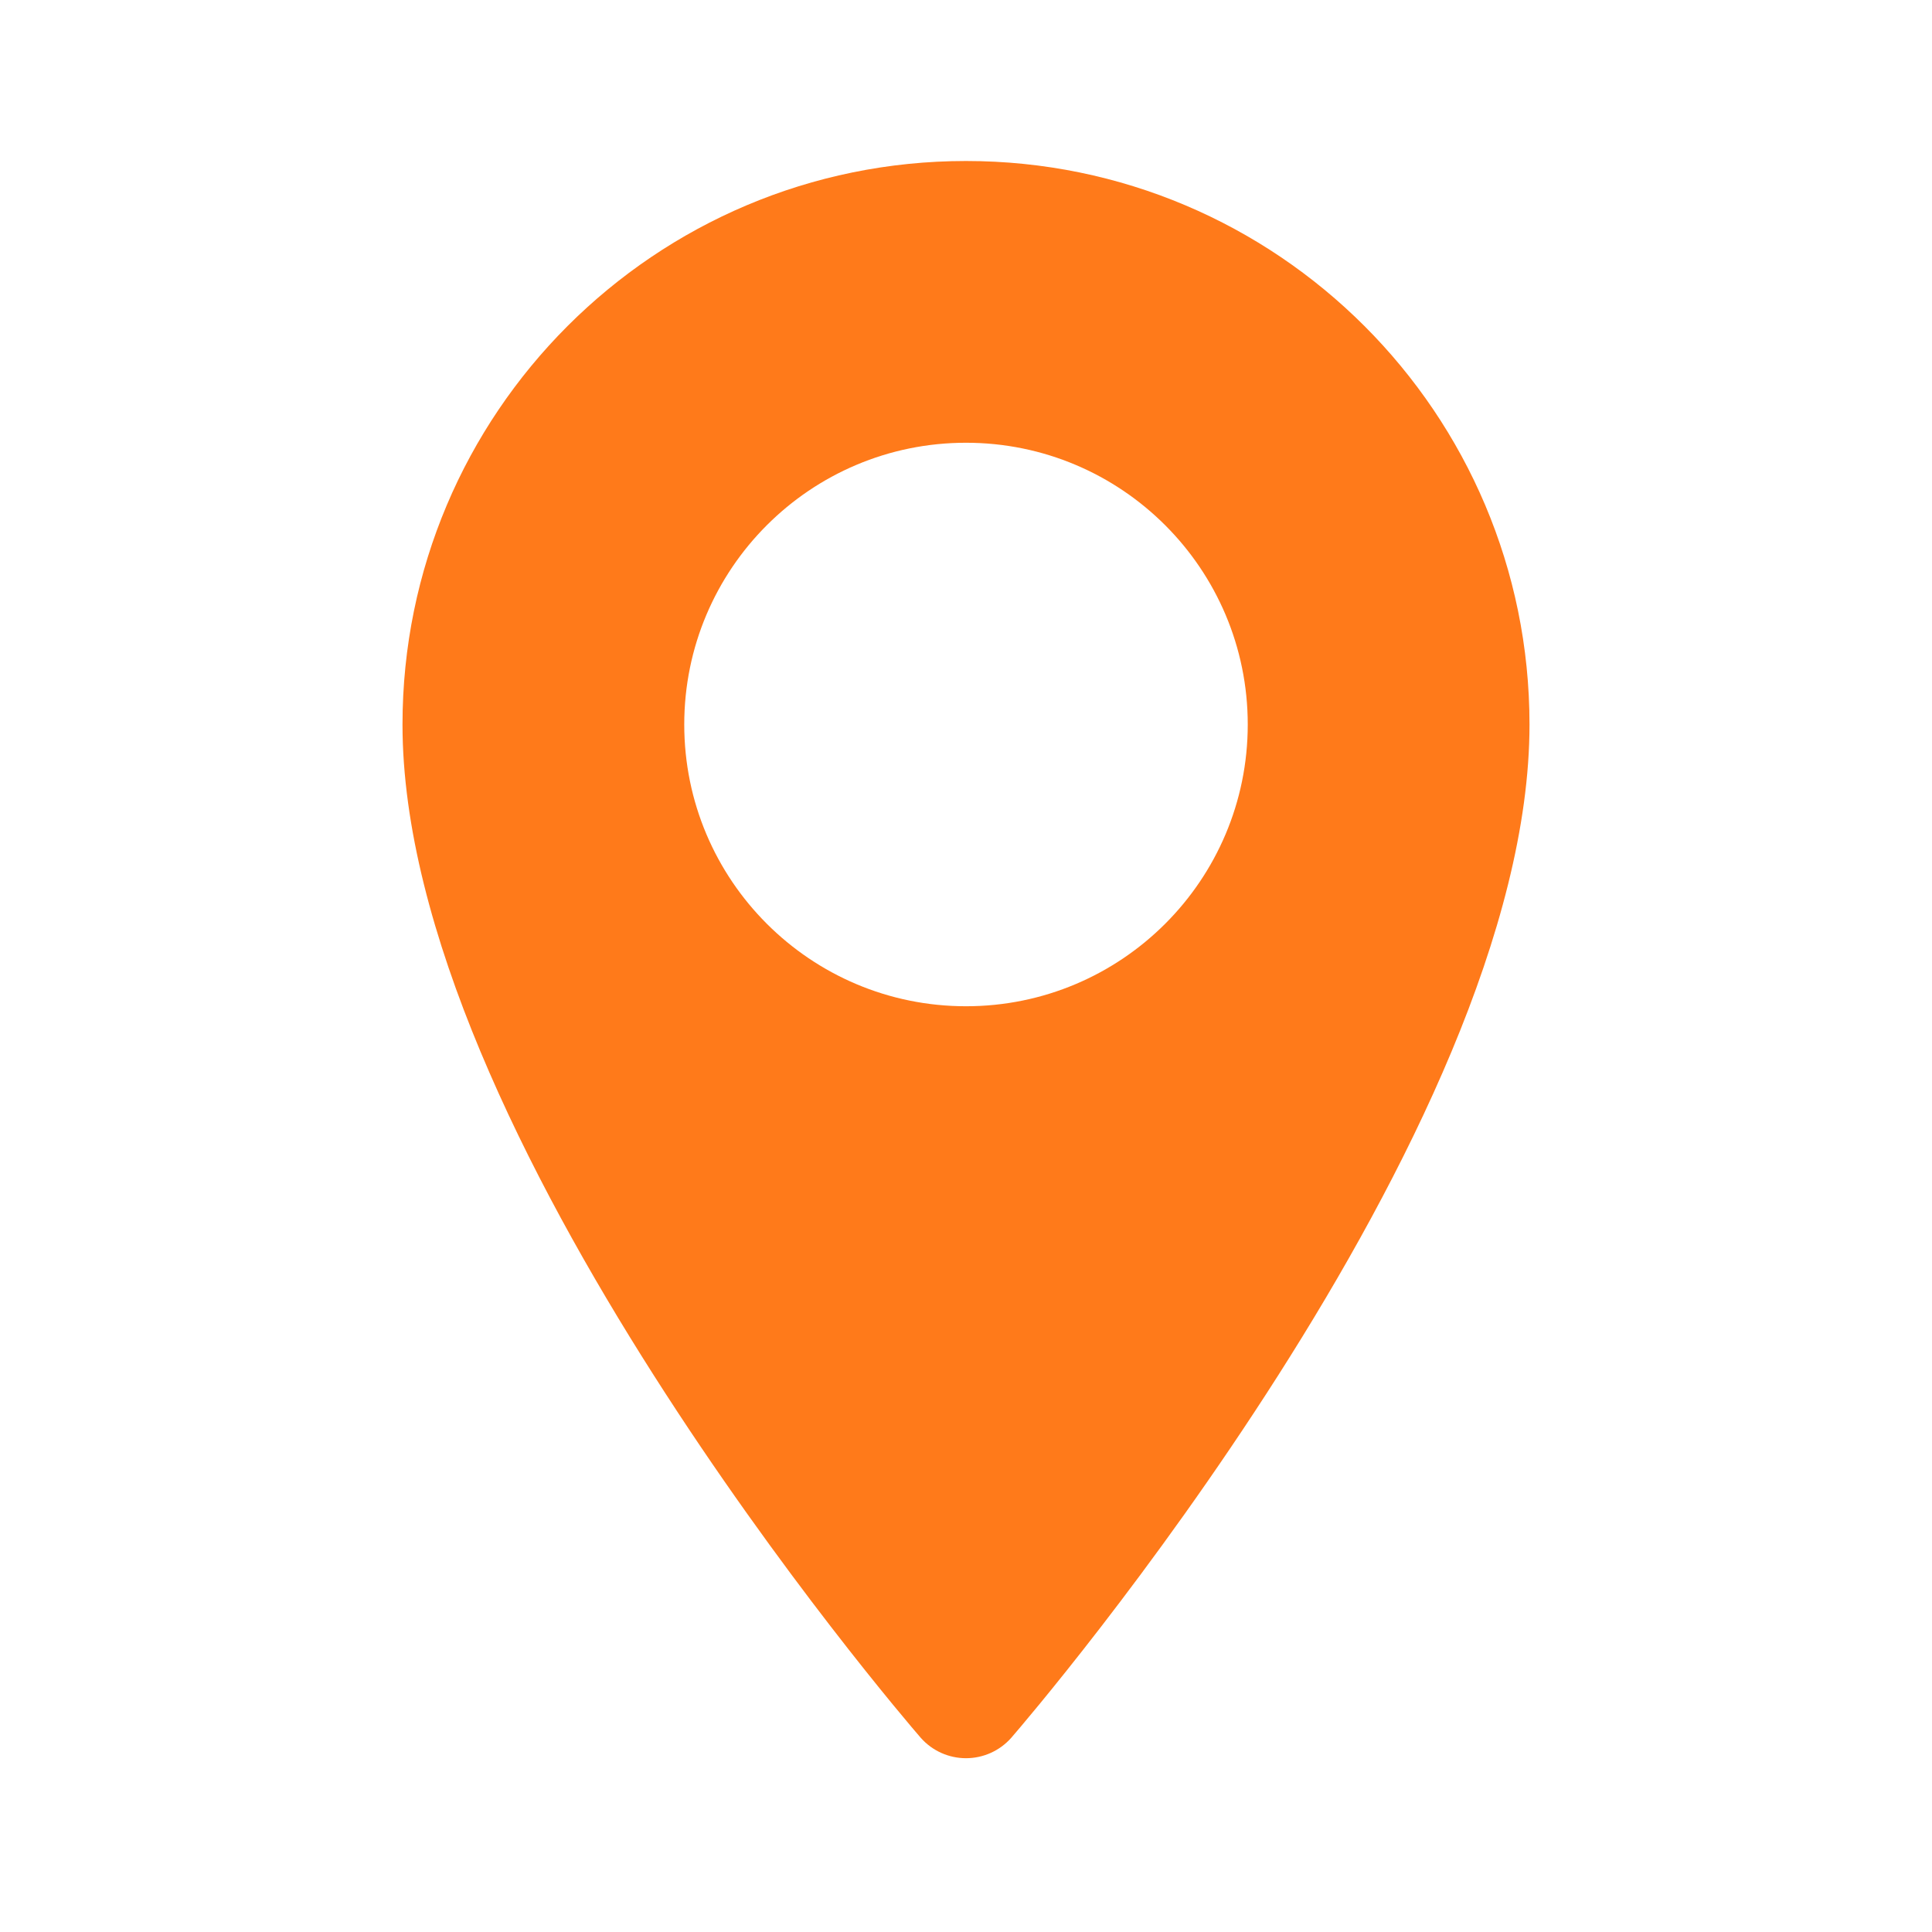
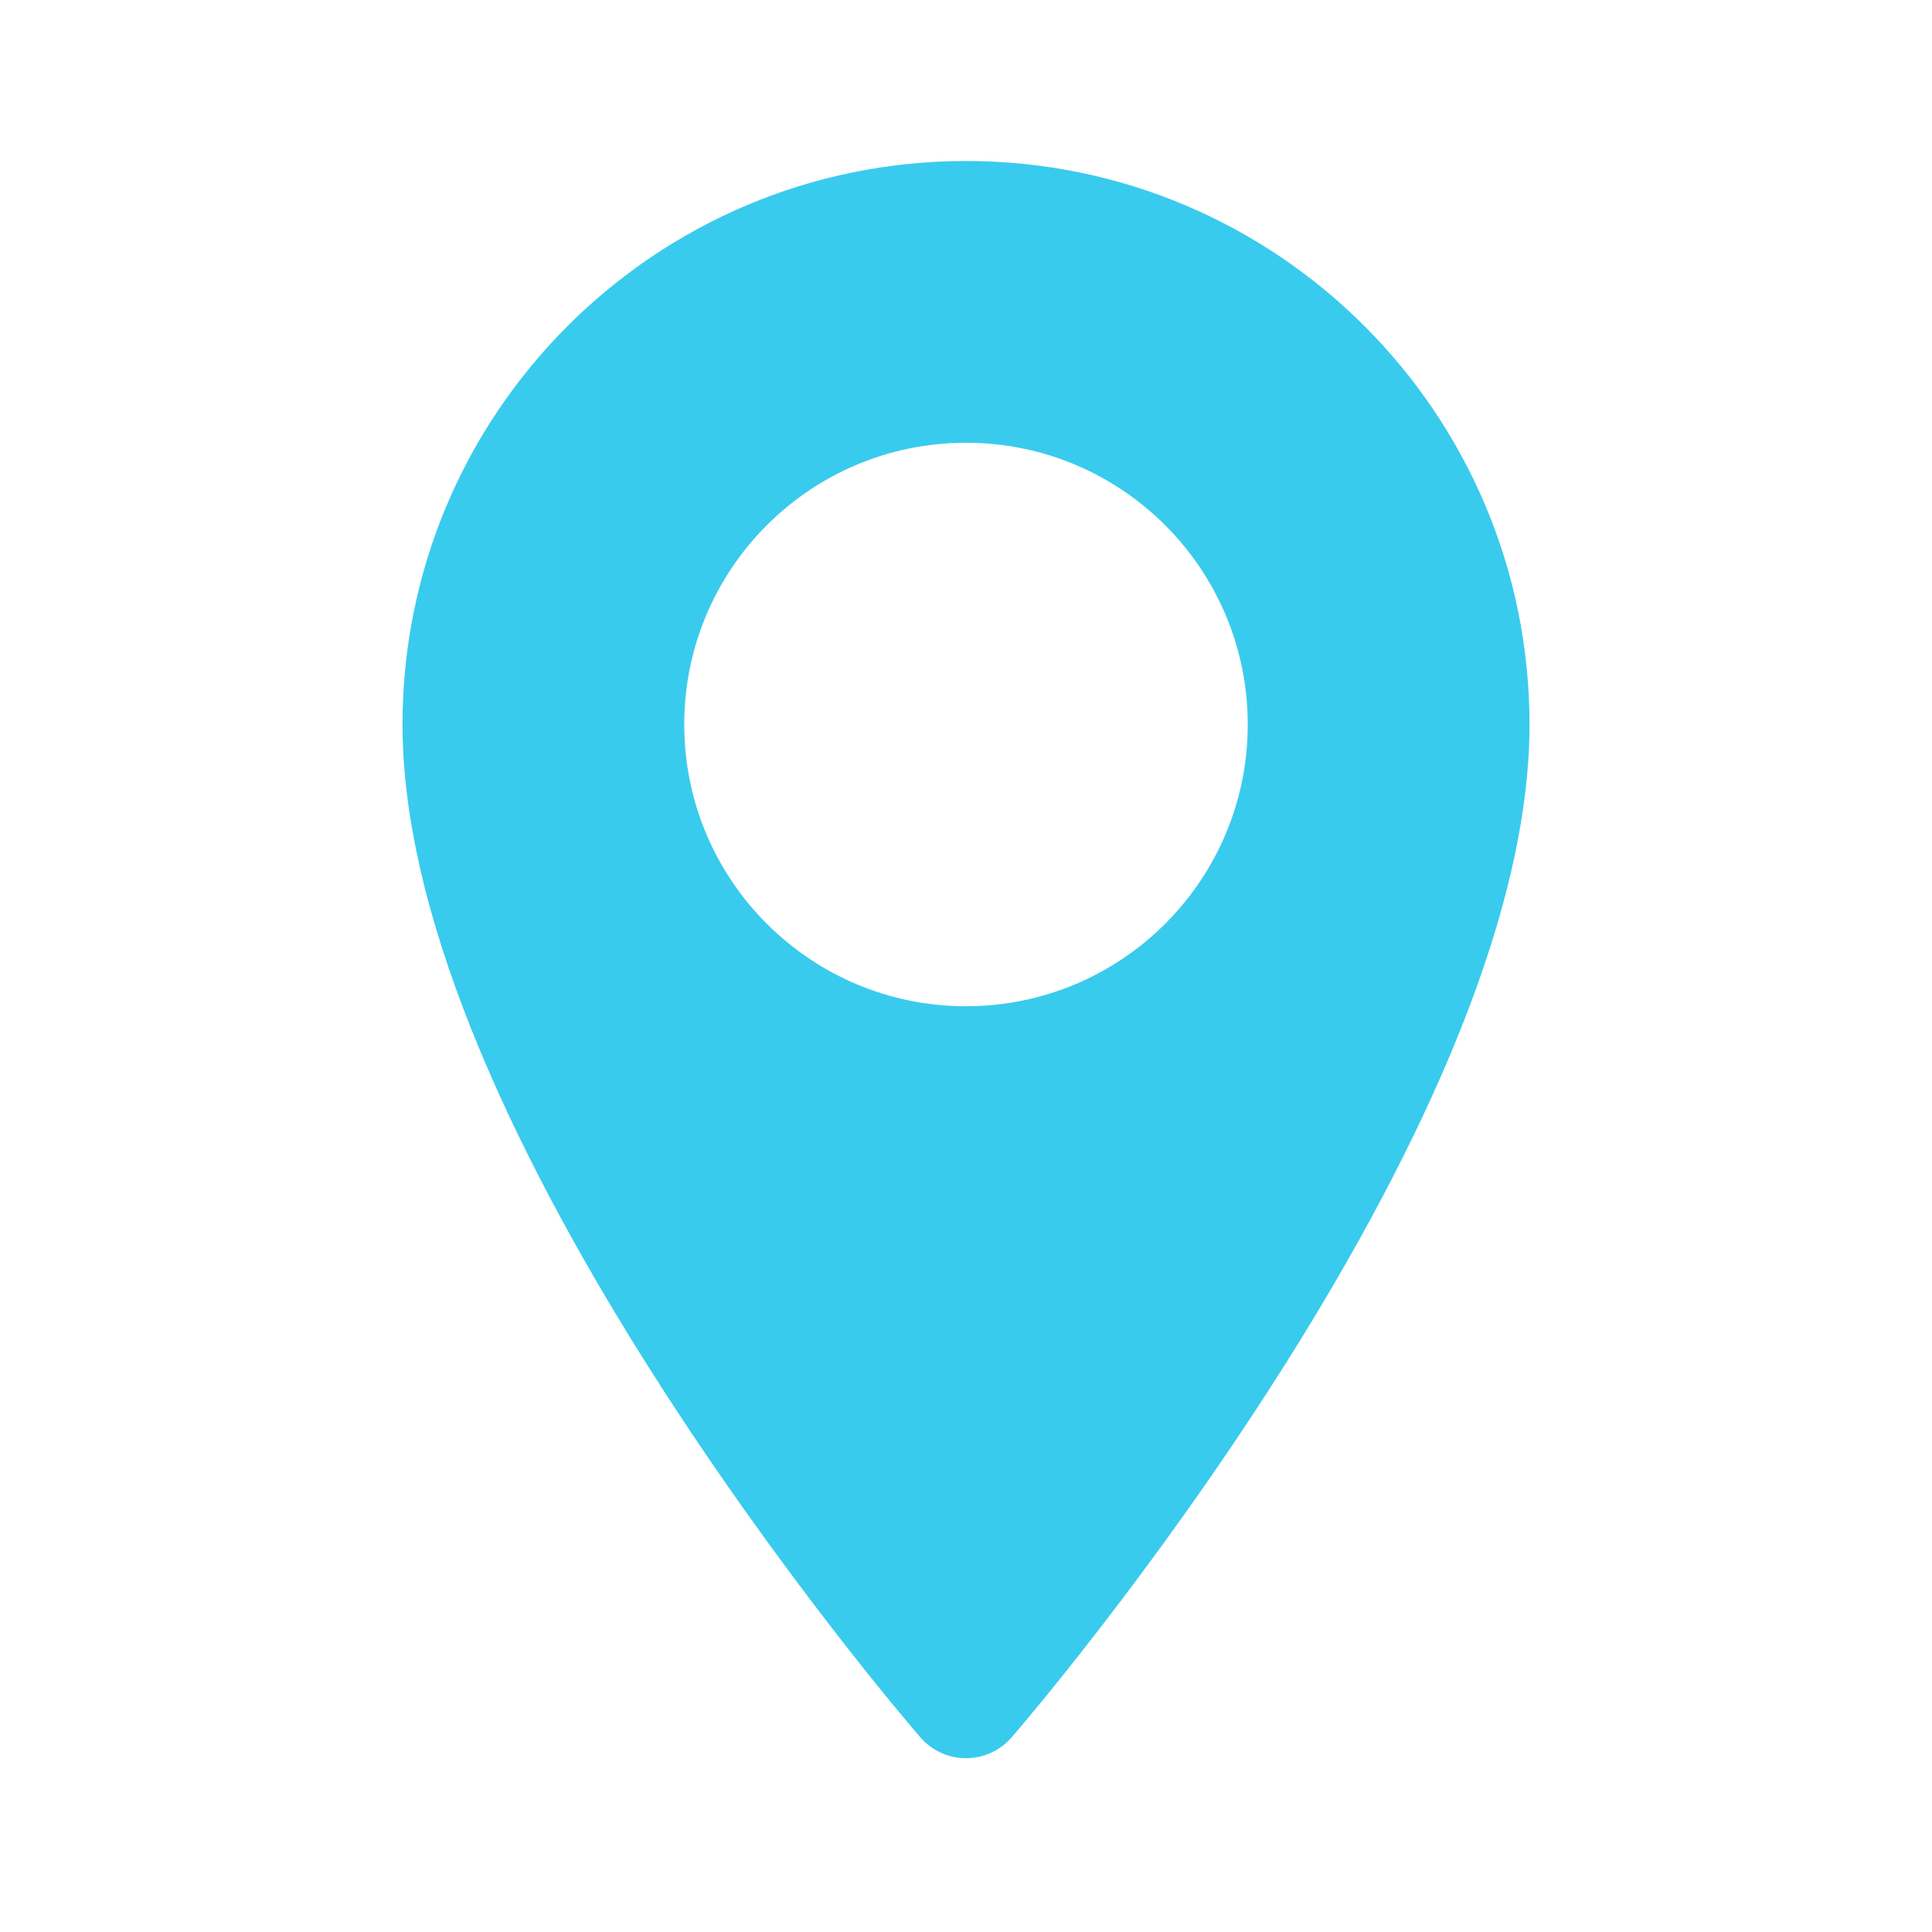
<svg xmlns="http://www.w3.org/2000/svg" viewBox="0 0 24 24" aria-hidden="true">
-   <path fill="#ff7a1a" d="M12 2a7 7 0 0 0-7 7c0 5.07 6.17 12.28 6.44 12.59a.75.75 0 0 0 1.12 0C12.83 21.28 19 14.07 19 9a7 7 0 0 0-7-7Zm0 10.5A3.5 3.5 0 1 1 15.5 9 3.5 3.5 0 0 1 12 12.5Z" />
+   <path fill="#39cbed" d="M12 2a7 7 0 0 0-7 7c0 5.07 6.17 12.28 6.44 12.59a.75.75 0 0 0 1.12 0C12.83 21.28 19 14.07 19 9a7 7 0 0 0-7-7Zm0 10.5A3.5 3.5 0 1 1 15.5 9 3.5 3.5 0 0 1 12 12.5Z" />
</svg>
